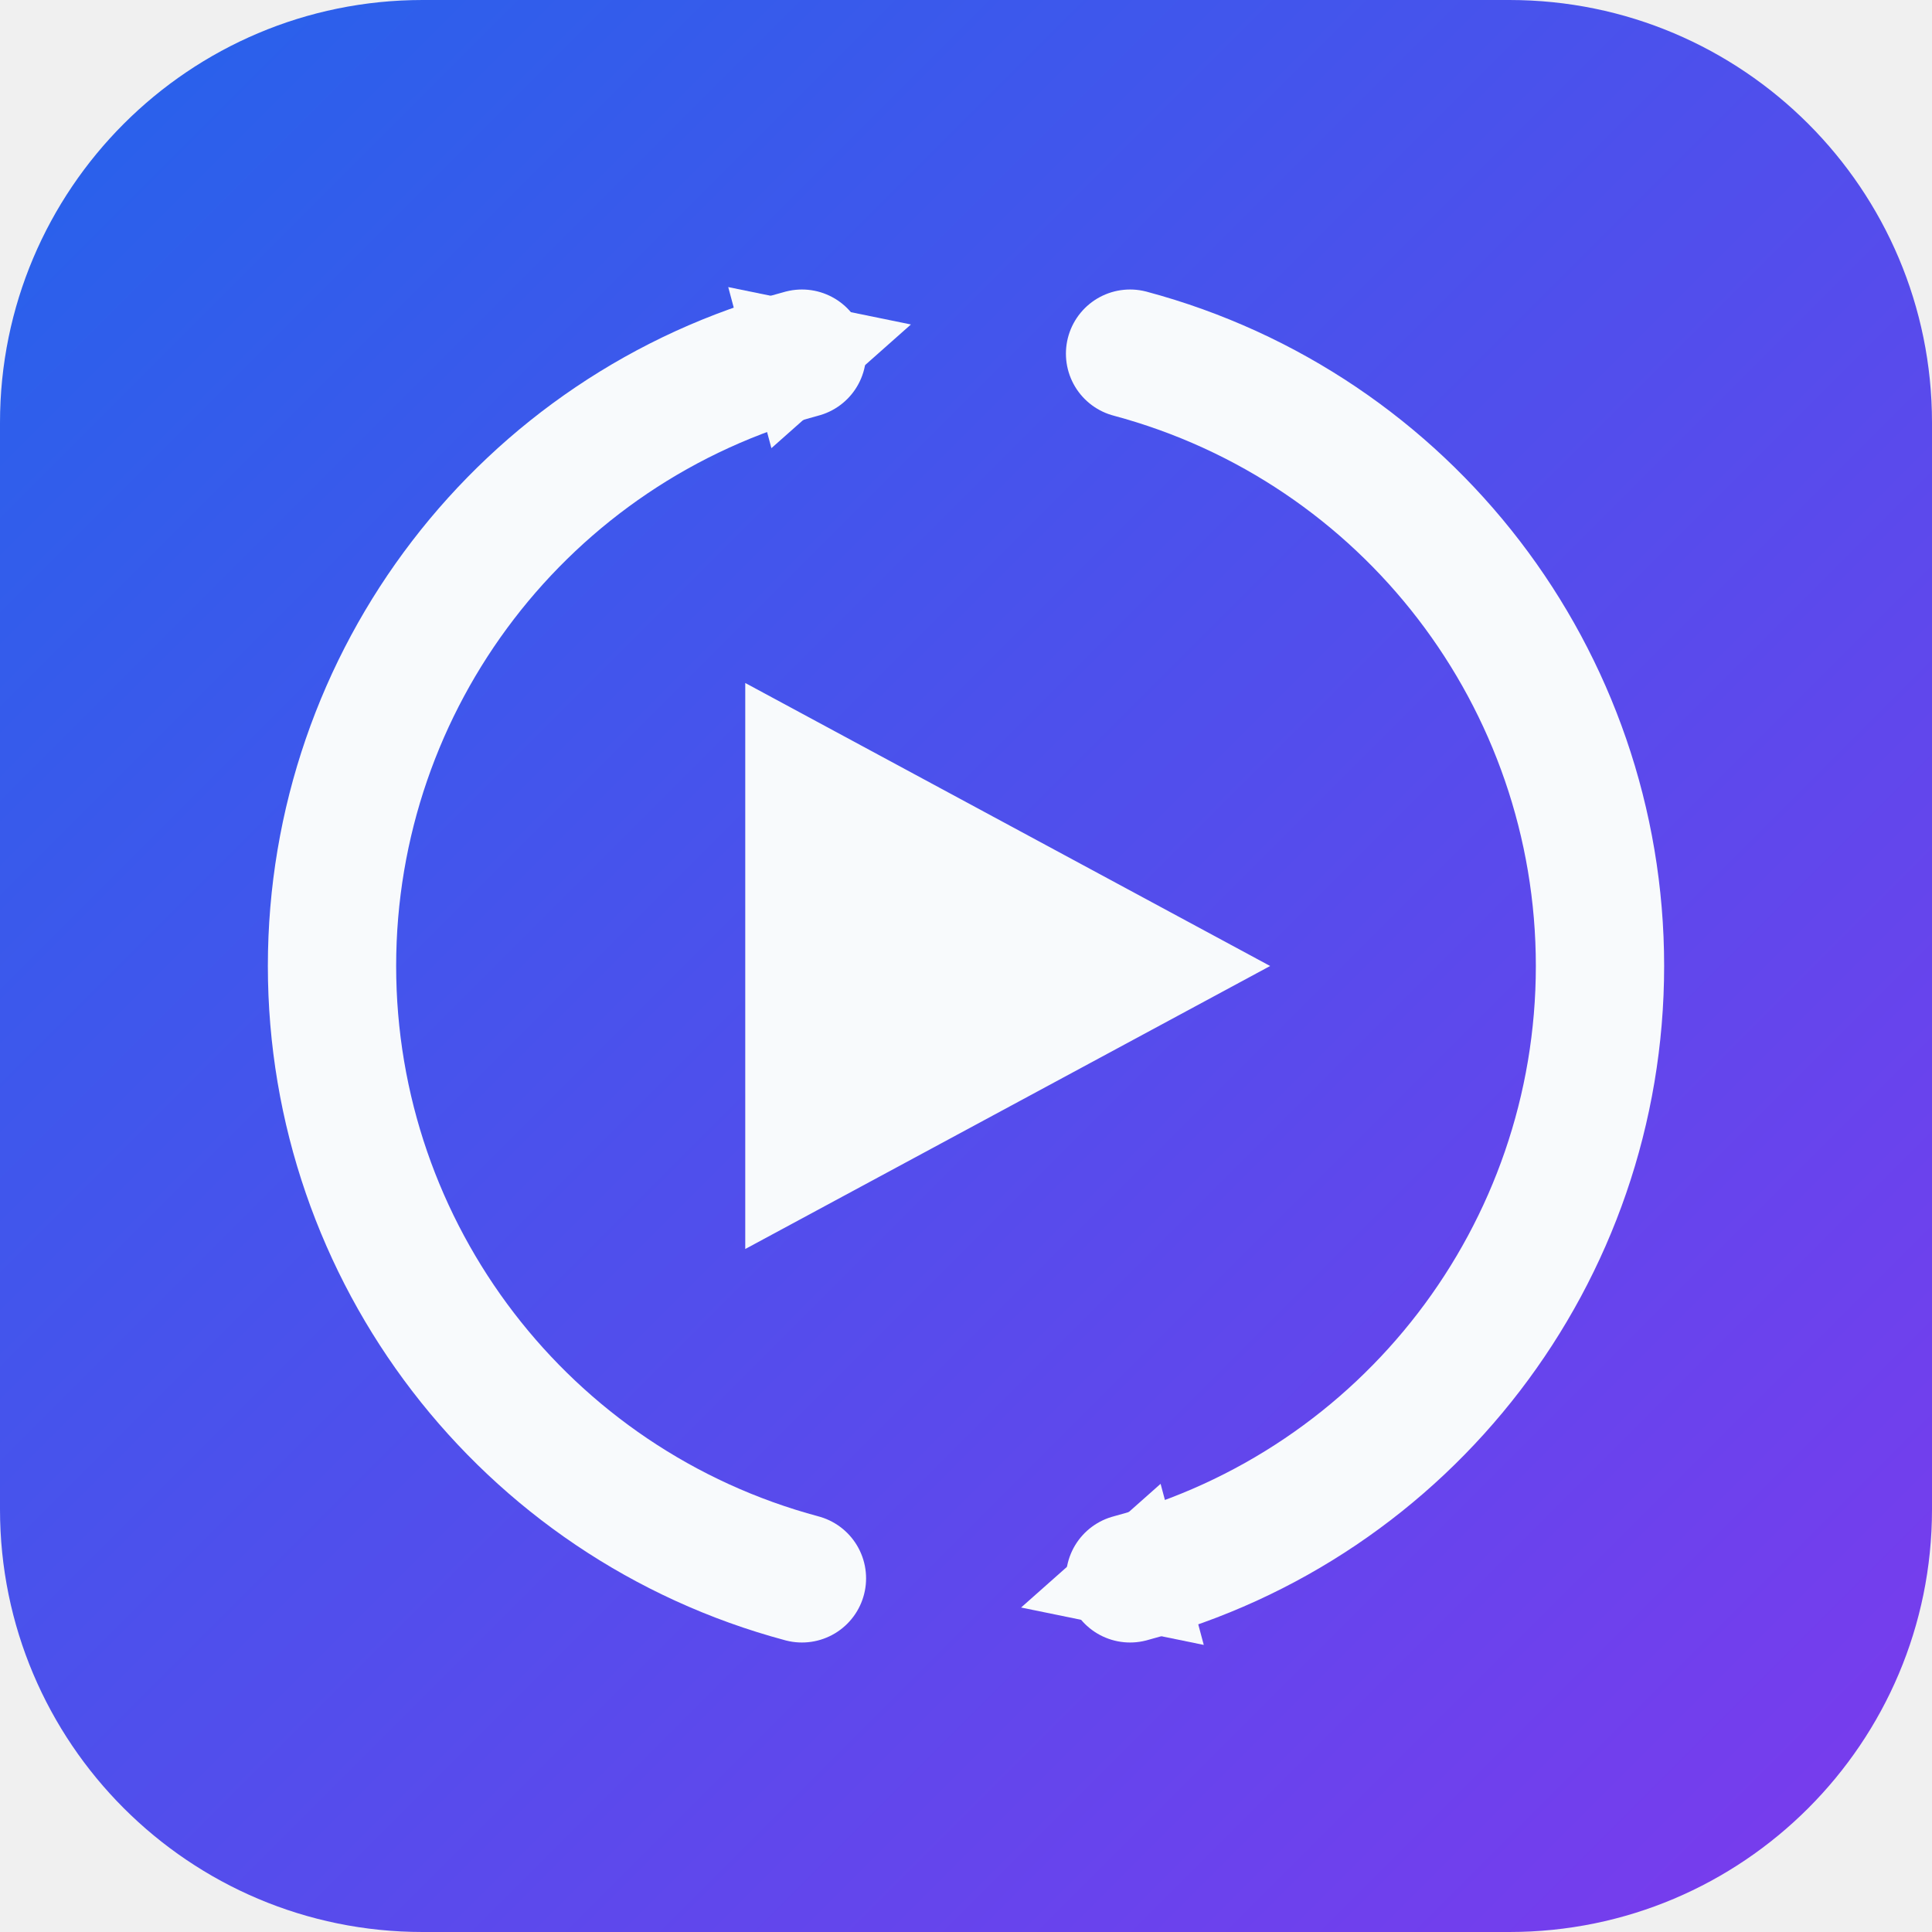
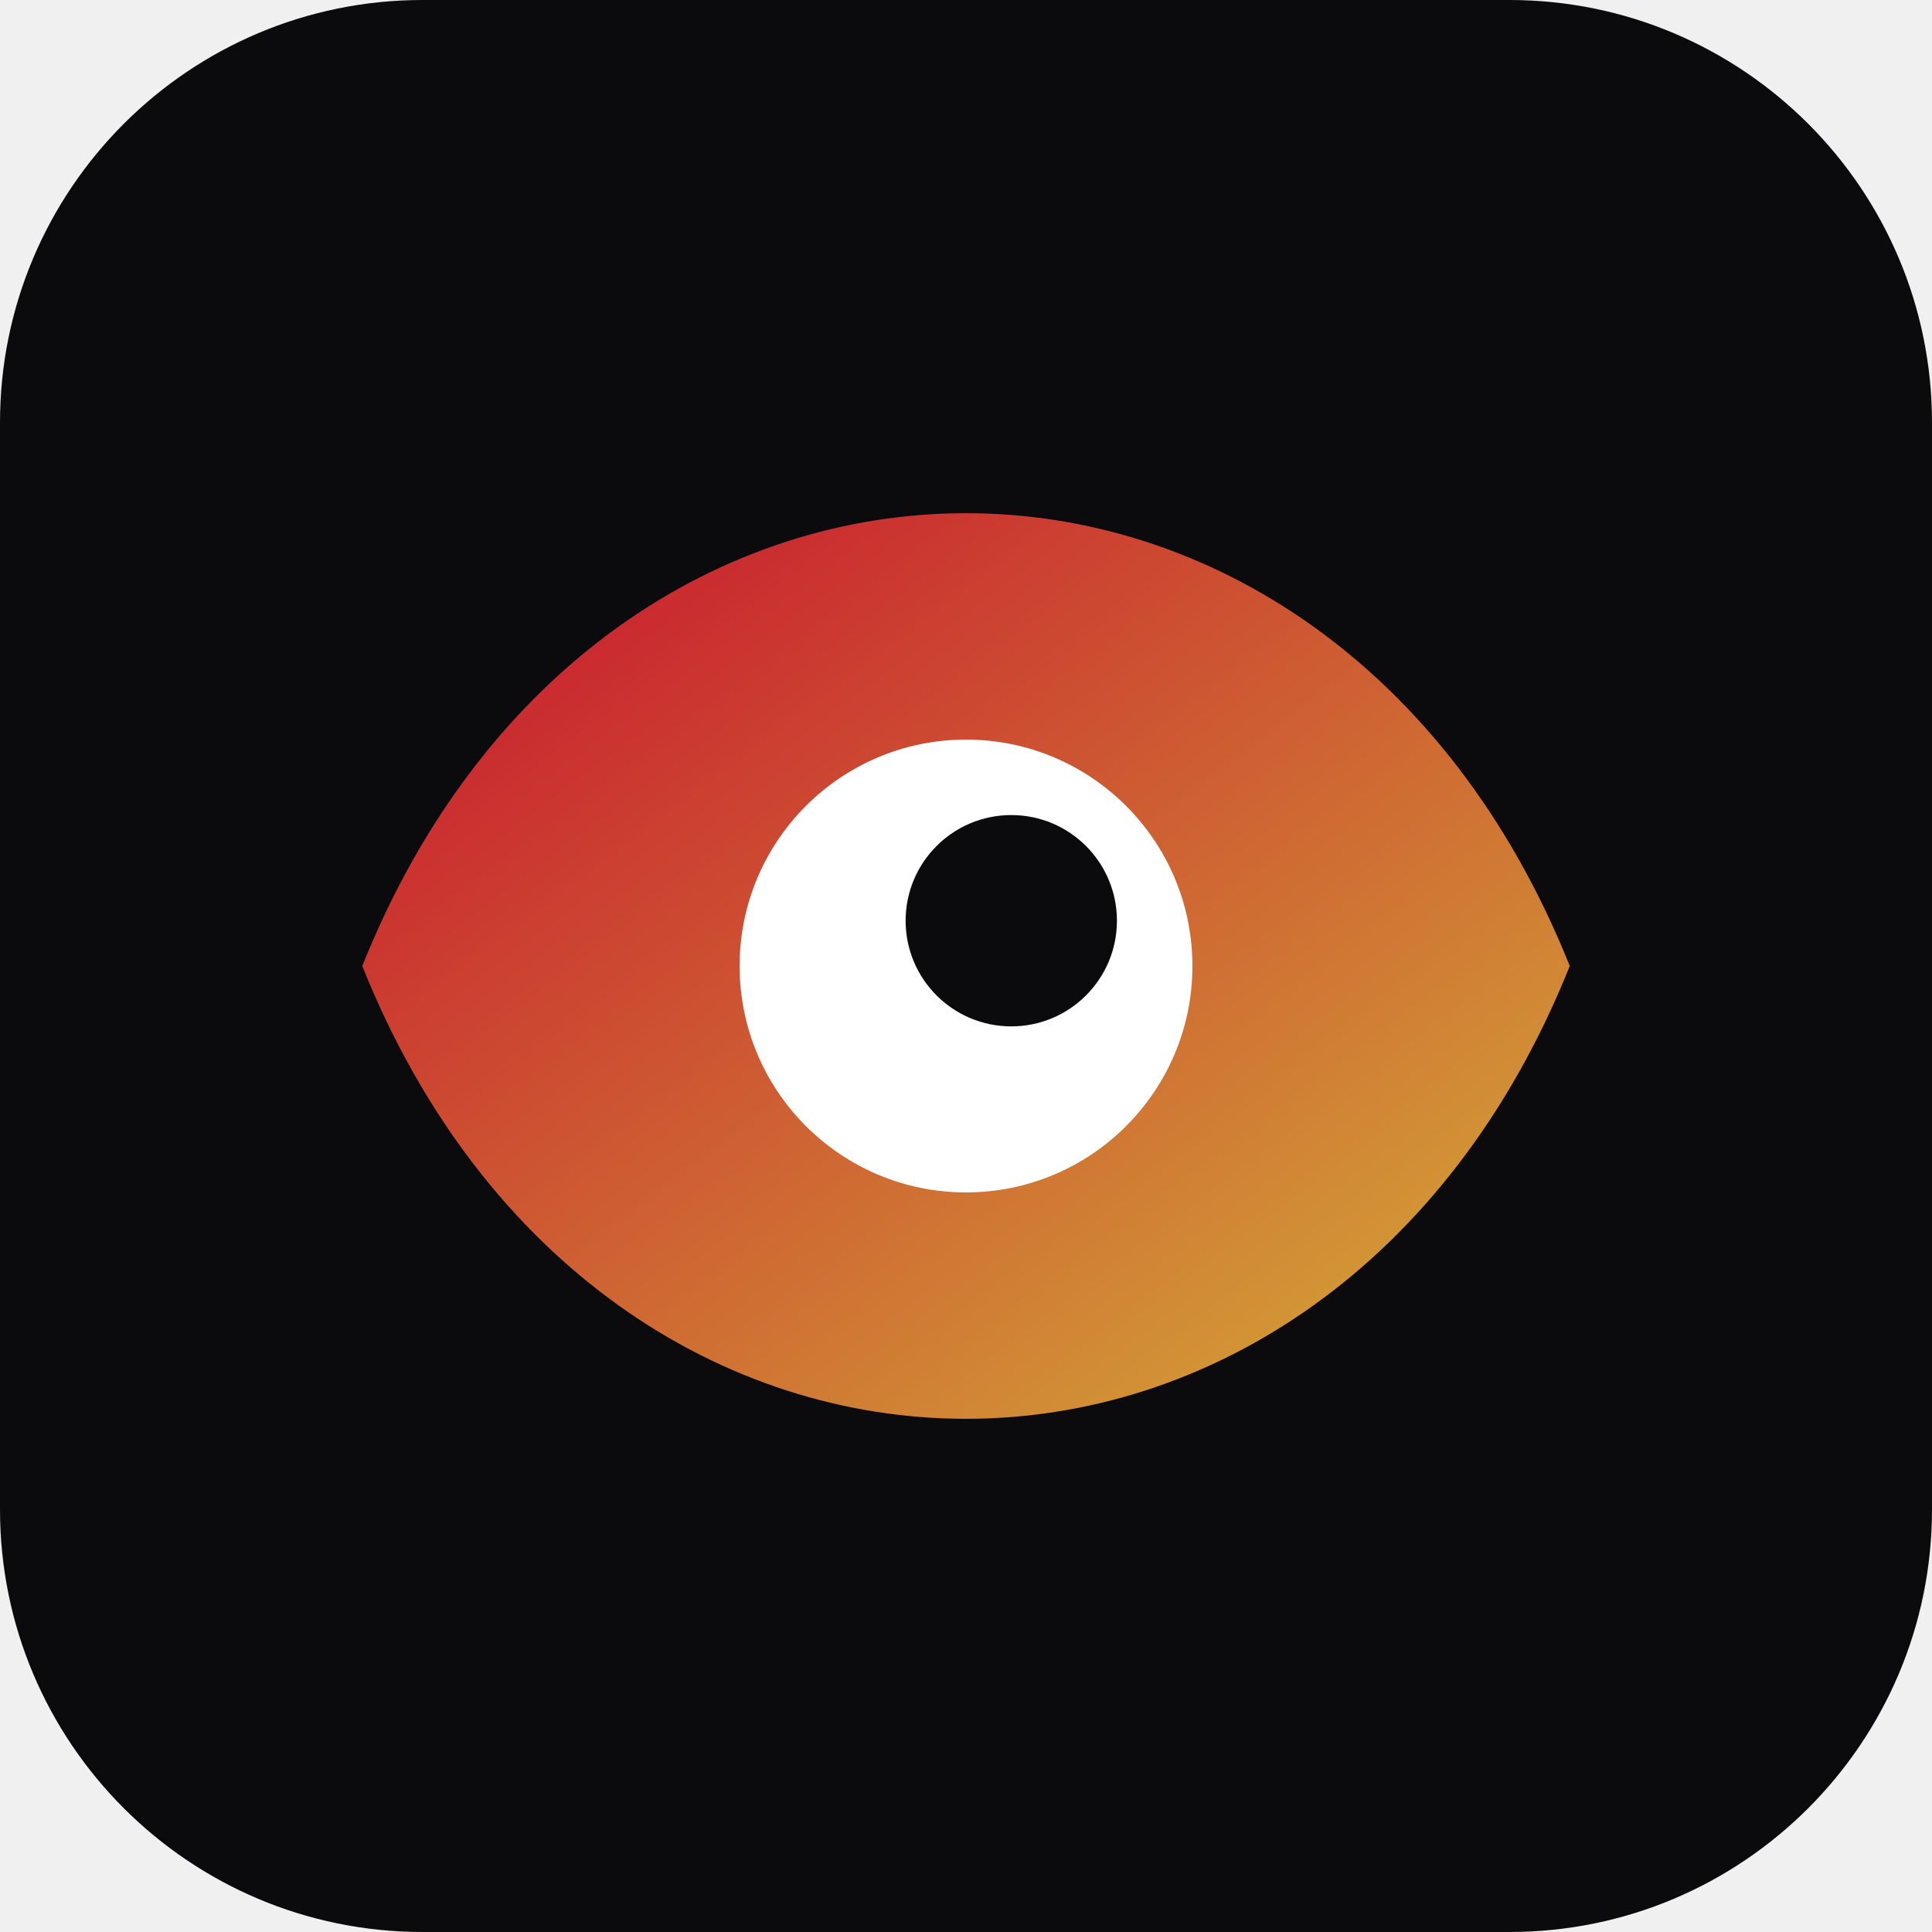
- <svg xmlns="http://www.w3.org/2000/svg" viewBox="0 0 512 512" width="512" height="512" role="img" aria-labelledby="watchable-icon-title">
+ <svg xmlns="http://www.w3.org/2000/svg" viewBox="0 0 128 128" role="img" aria-label="Watchable">
  <defs>
-     <linearGradient id="bg" x1="0" y1="0" x2="512" y2="512" gradientUnits="userSpaceOnUse">
-       <stop offset="0" stop-color="#2563EB" />
-       <stop offset="1" stop-color="#7C3AED" />
+     <linearGradient id="g" x1="0" y1="0" x2="1" y2="1">
+       <stop offset="0" stop-color="#C8102E" />
+       <stop offset="1" stop-color="#D4AF37" />
    </linearGradient>
  </defs>
-   <rect x="0" y="0" width="512" height="512" rx="112" ry="112" fill="url(#bg)" />
-   <g fill="none" stroke="#F8FAFC" stroke-width="34" stroke-linecap="round">
-     <path d="M 299.48,93.72 A 168,168 0 0 1 299.48,418.28" />
-     <path d="M 212.52,418.28 A 168,168 0 0 1 212.52,93.72" />
-   </g>
-   <g fill="#F8FAFC">
-     <path d="M 270.60,426.01 L 319.01,435.92 L 307.57,393.23 Z" />
-     <path d="M 241.40,85.99 L 192.99,76.08 L 204.43,118.77 Z" />
-   </g>
-   <path d="M 197.50,181.00 L 197.50,331.00 L 336.60,256.00 Z" fill="#F8FAFC" />
+   <rect width="128" height="128" rx="28" fill="#0b0b0d" />
+   <path d="M24 64c8-20 24-30 40-30s32 10 40 30c-8 20-24 30-40 30s-32-10-40-30z" fill="url(#g)" />
+   <circle cx="64" cy="64" r="15" fill="#FFFFFF" />
+   <circle cx="67" cy="61" r="7" fill="#0b0b0d" />
</svg>
